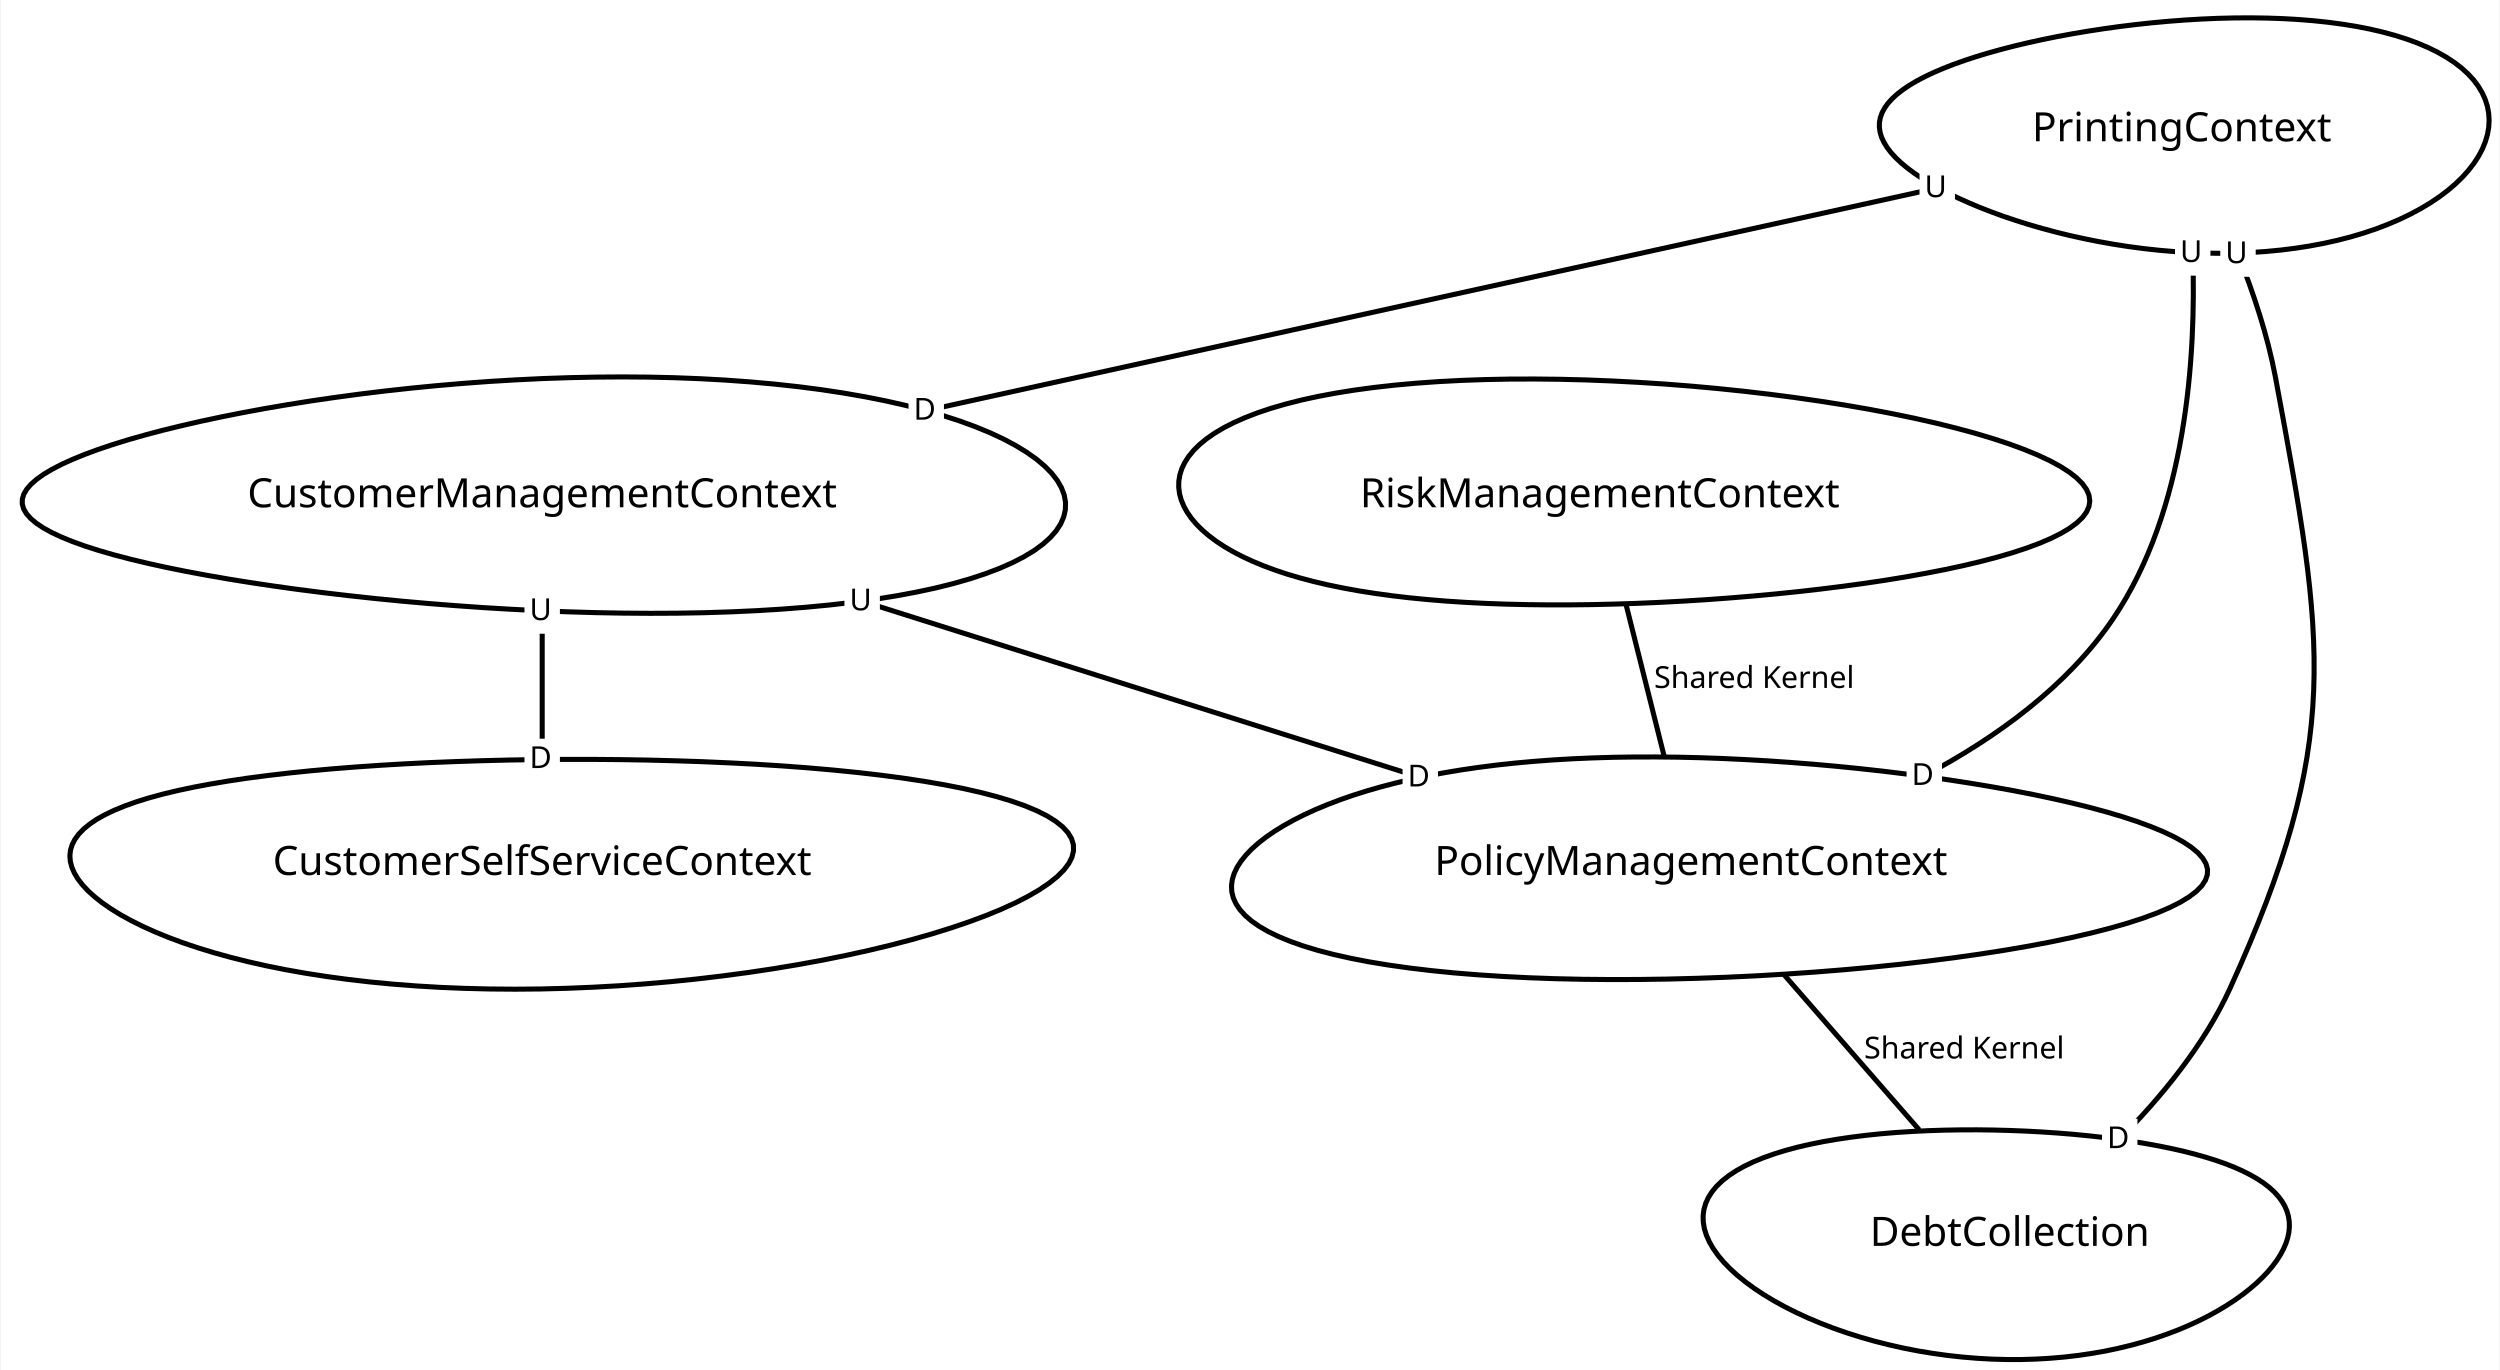
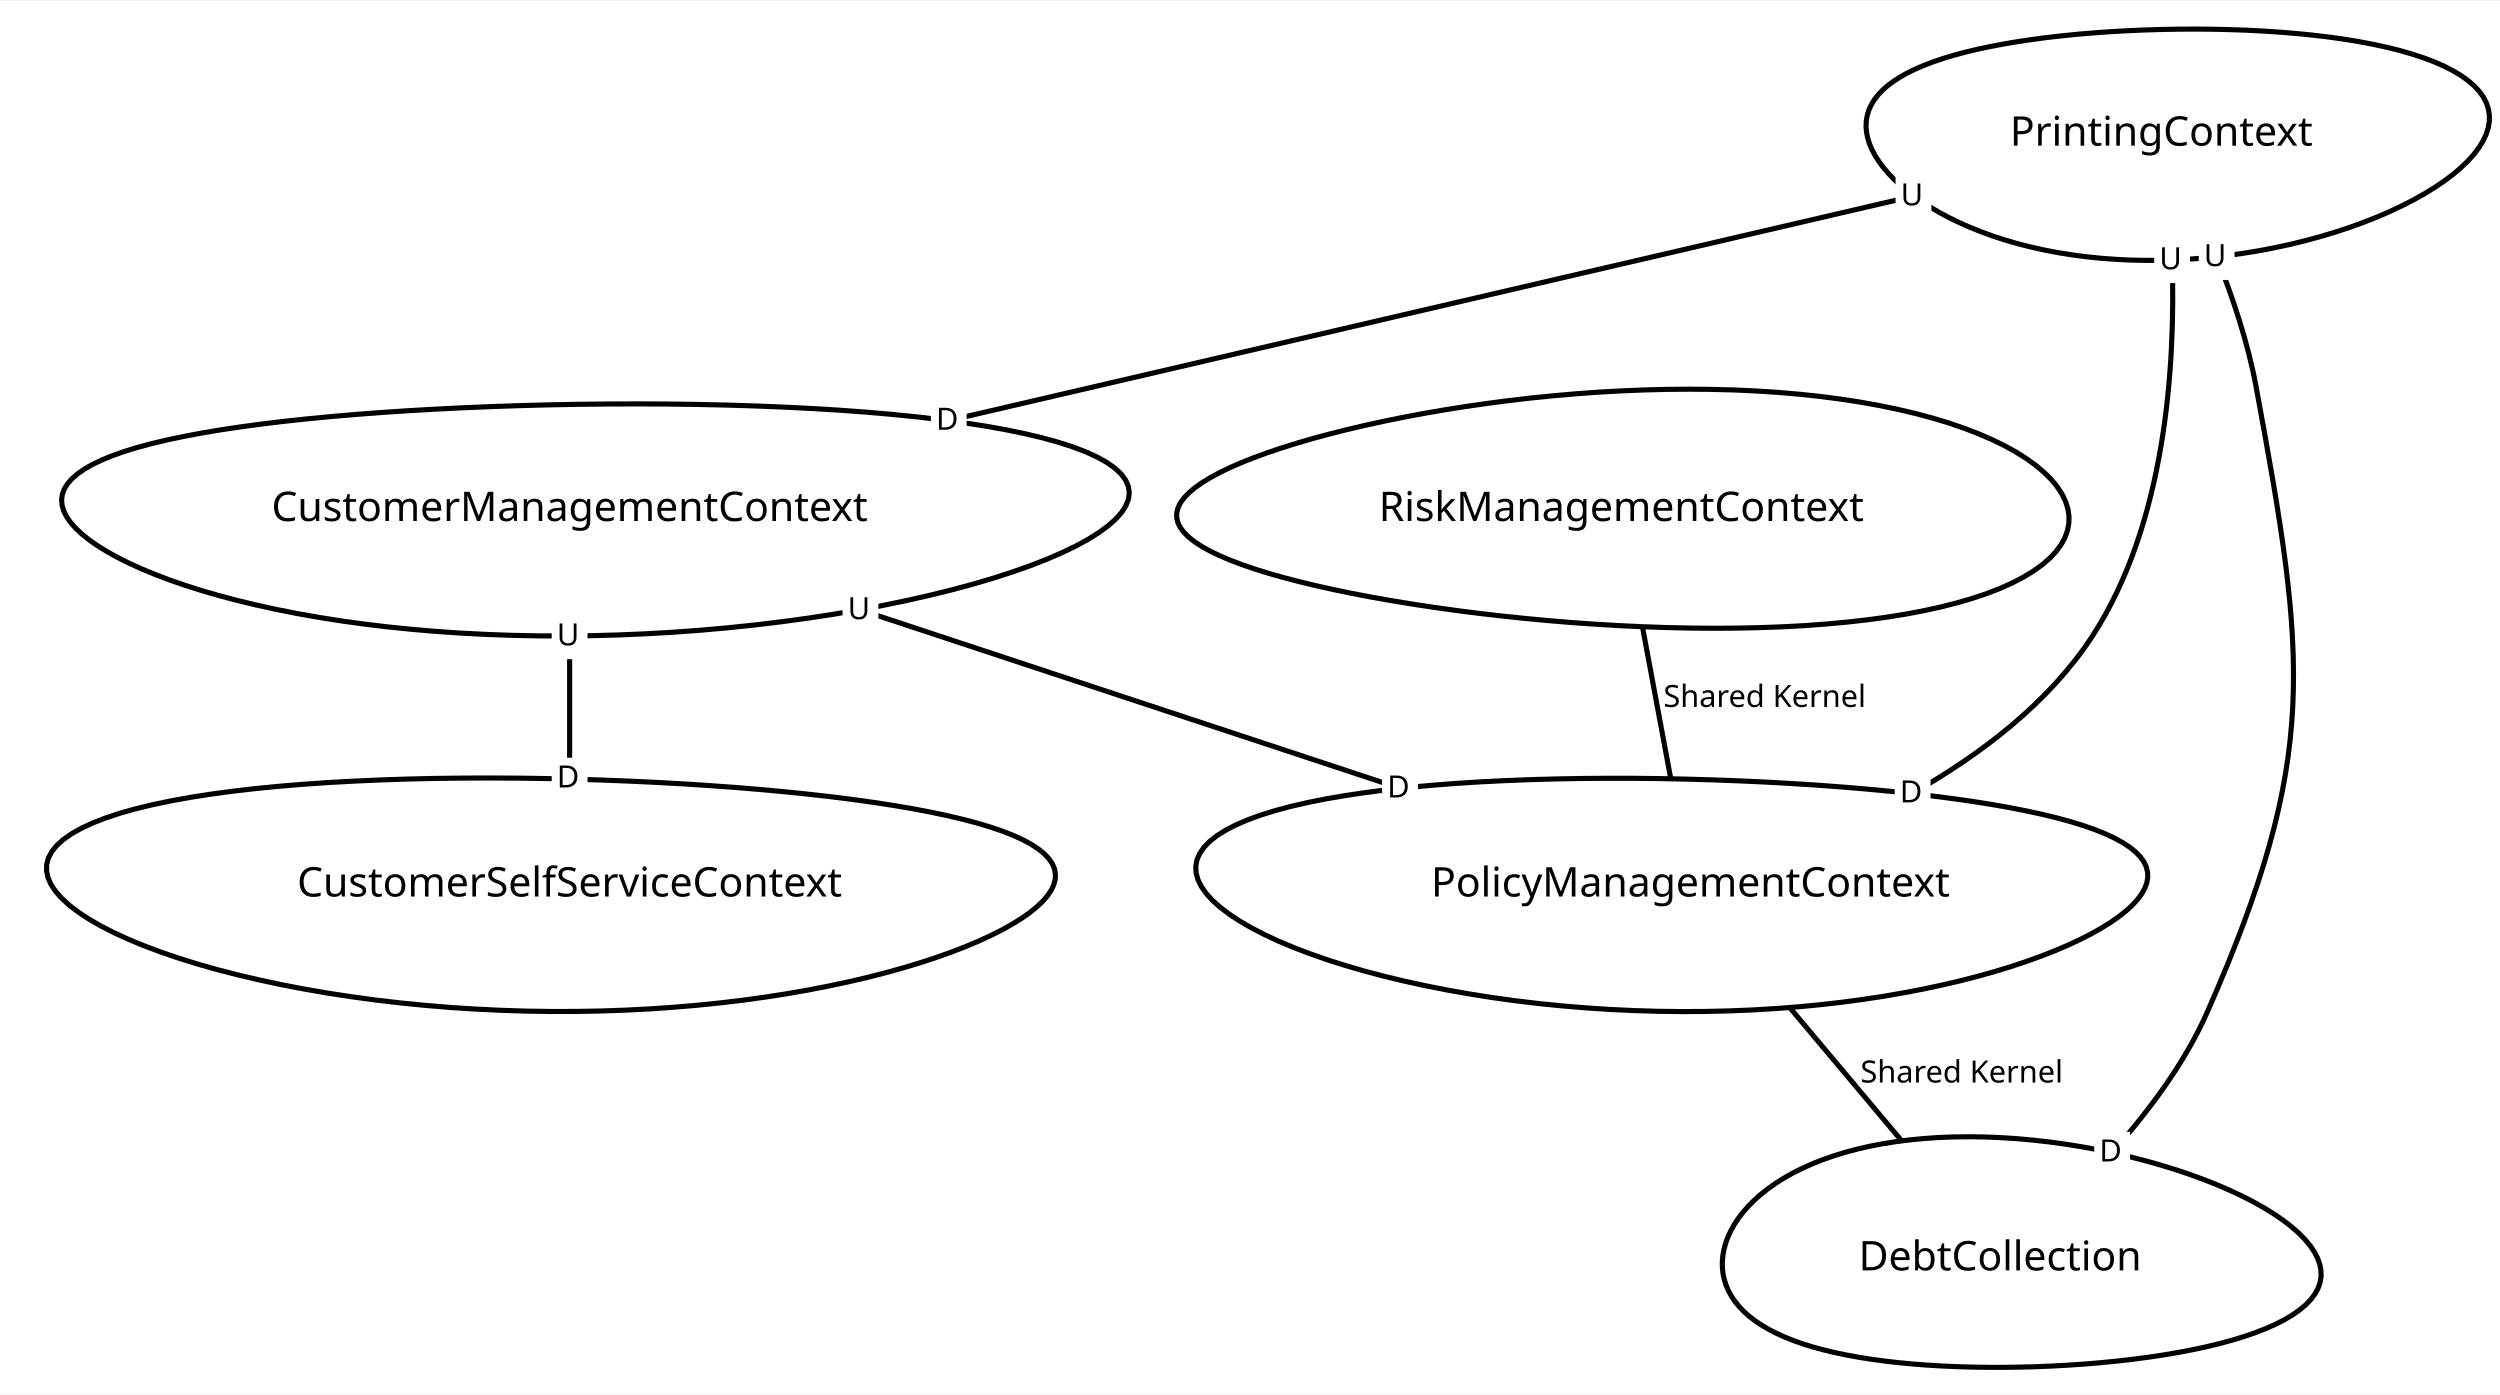
- <svg xmlns="http://www.w3.org/2000/svg" width="2000px" height="1096px" viewBox="0.00 0.00 987.47 541.44">
-   <g id="graph0" class="graph" transform="scale(1.0 1.0) rotate(0) translate(4 537.44)">
-     <polygon fill="white" stroke="transparent" points="-4,4 -4,-537.44 983.47,-537.44 983.47,4 -4,4" />
+ <svg xmlns="http://www.w3.org/2000/svg" width="2000px" height="1116px" viewBox="0.00 0.00 976.95 544.53">
+   <g id="graph0" class="graph" transform="scale(1.0 1.0) rotate(0) translate(4 540.53)">
+     <polygon fill="white" stroke="transparent" points="-4,4 -4,-540.53 972.95,-540.53 972.95,4 -4,4" />
    <g id="node1" class="node">
-       <polygon fill="none" stroke="black" stroke-width="2" points="411.36,-350.4 408.6,-353.22 405.31,-355.99 401.49,-358.7 397.15,-361.35 392.31,-363.93 386.99,-366.41 381.19,-368.8 374.95,-371.08 368.27,-373.25 361.17,-375.3 353.68,-377.21 345.82,-378.99 337.61,-380.62 329.07,-382.11 320.23,-383.45 311.1,-384.63 301.72,-385.65 292.11,-386.52 282.29,-387.23 272.3,-387.78 262.14,-388.17 251.87,-388.4 241.49,-388.48 231.03,-388.4 220.53,-388.18 210.01,-387.82 199.49,-387.31 189.01,-386.68 178.58,-385.91 168.24,-385.02 158.01,-384.02 147.92,-382.91 137.99,-381.7 128.25,-380.39 118.71,-379 109.42,-377.52 100.39,-375.97 91.63,-374.35 83.19,-372.67 75.07,-370.94 67.31,-369.16 59.91,-367.35 52.9,-365.49 46.3,-363.61 40.13,-361.7 34.4,-359.77 29.13,-357.82 24.34,-355.87 20.04,-353.91 16.24,-351.94 12.95,-349.97 10.19,-348 7.96,-346.04 6.27,-344.08 5.13,-342.14 4.55,-340.2 4.52,-338.27 5.05,-336.36 6.15,-334.46 7.8,-332.57 10.01,-330.7 12.78,-328.85 16.09,-327.02 19.94,-325.21 24.33,-323.42 29.24,-321.65 34.66,-319.91 40.58,-318.2 46.98,-316.52 53.85,-314.87 61.17,-313.25 68.91,-311.68 77.07,-310.15 85.61,-308.66 94.51,-307.22 103.75,-305.84 113.3,-304.51 123.14,-303.25 133.24,-302.06 143.56,-300.94 154.08,-299.9 164.78,-298.95 175.61,-298.09 186.54,-297.32 197.55,-296.66 208.61,-296.1 219.67,-295.66 230.71,-295.33 241.69,-295.13 252.59,-295.05 263.36,-295.1 273.99,-295.29 284.43,-295.62 294.65,-296.09 304.63,-296.7 314.34,-297.46 323.75,-298.36 332.83,-299.41 341.55,-300.6 349.9,-301.94 357.84,-303.42 365.35,-305.03 372.42,-306.79 379.01,-308.67 385.13,-310.68 390.74,-312.81 395.84,-315.06 400.4,-317.41 404.43,-319.85 407.9,-322.39 410.81,-325.01 413.16,-327.69 414.94,-330.44 416.14,-333.24 416.77,-336.07 416.83,-338.93 416.31,-341.8 415.22,-344.68 413.57,-347.55 411.36,-350.4" />
-       <text text-anchor="middle" x="210" y="-336.96" font-family="sans-serif" font-size="16.00">CustomerManagementContext</text>
+       <polygon fill="none" stroke="black" stroke-width="2" points="405.02,-322.27 410.97,-324.84 416.38,-327.44 421.2,-330.07 425.43,-332.72 429.04,-335.37 432.02,-338.01 434.34,-340.64 436,-343.25 436.99,-345.82 437.3,-348.35 436.92,-350.83 435.86,-353.25 434.1,-355.61 431.67,-357.89 428.56,-360.09 424.78,-362.21 420.35,-364.24 415.27,-366.18 409.58,-368.01 403.29,-369.75 396.41,-371.38 388.99,-372.91 381.04,-374.33 372.59,-375.64 363.68,-376.83 354.34,-377.92 344.6,-378.9 334.5,-379.77 324.09,-380.54 313.38,-381.19 302.43,-381.74 291.28,-382.19 279.96,-382.54 268.51,-382.79 256.98,-382.94 245.4,-383 233.81,-382.96 222.25,-382.84 210.76,-382.63 199.37,-382.33 188.12,-381.95 177.05,-381.49 166.18,-380.95 155.54,-380.34 145.17,-379.65 135.1,-378.88 125.34,-378.05 115.92,-377.14 106.87,-376.17 98.2,-375.12 89.94,-374.01 82.09,-372.83 74.67,-371.58 67.7,-370.26 61.18,-368.89 55.13,-367.44 49.55,-365.94 44.45,-364.37 39.83,-362.73 35.7,-361.04 32.05,-359.29 28.89,-357.47 26.22,-355.6 24.03,-353.68 22.32,-351.7 21.1,-349.68 20.35,-347.6 20.07,-345.49 20.26,-343.33 20.91,-341.14 22.02,-338.92 23.57,-336.67 25.57,-334.4 28.01,-332.12 30.87,-329.83 34.16,-327.54 37.87,-325.25 41.98,-322.98 46.5,-320.72 51.41,-318.5 56.7,-316.31 62.38,-314.16 68.42,-312.07 74.83,-310.04 81.59,-308.08 88.69,-306.2 96.12,-304.41 103.87,-302.71 111.94,-301.11 120.3,-299.63 128.94,-298.26 137.86,-297.02 147.02,-295.91 156.43,-294.95 166.06,-294.12 175.89,-293.44 185.9,-292.92 196.08,-292.56 206.39,-292.35 216.82,-292.31 227.34,-292.43 237.92,-292.72 248.55,-293.17 259.18,-293.78 269.8,-294.56 280.36,-295.5 290.85,-296.59 301.22,-297.84 311.45,-299.23 321.51,-300.76 331.35,-302.44 340.95,-304.23 350.27,-306.16 359.28,-308.19 367.95,-310.33 376.24,-312.56 384.13,-314.89 391.57,-317.28 398.55,-319.75 405.02,-322.27" />
+       <text text-anchor="middle" x="218.6" y="-337.23" font-family="sans-serif" font-size="16.00">CustomerManagementContext</text>
    </g>
    <g id="node2" class="node">
-       <polygon fill="none" stroke="black" stroke-width="2" points="378.76,-173.14 385.38,-175.6 391.49,-178.11 397.07,-180.66 402.09,-183.24 406.53,-185.83 410.37,-188.43 413.59,-191.02 416.18,-193.61 418.11,-196.17 419.39,-198.7 419.99,-201.2 419.93,-203.65 419.19,-206.04 417.78,-208.38 415.7,-210.65 412.95,-212.85 409.56,-214.97 405.52,-217 400.86,-218.95 395.59,-220.81 389.73,-222.58 383.31,-224.25 376.36,-225.82 368.89,-227.29 360.94,-228.66 352.54,-229.93 343.73,-231.09 334.53,-232.15 324.99,-233.11 315.14,-233.97 305.01,-234.73 294.65,-235.39 284.09,-235.94 273.38,-236.41 262.55,-236.77 251.63,-237.05 240.67,-237.23 229.71,-237.32 218.77,-237.32 207.91,-237.24 197.14,-237.07 186.5,-236.81 176.02,-236.47 165.74,-236.06 155.68,-235.56 145.87,-234.98 136.33,-234.32 127.08,-233.59 118.15,-232.78 109.56,-231.89 101.32,-230.92 93.44,-229.89 85.96,-228.77 78.86,-227.58 72.17,-226.32 65.89,-224.99 60.04,-223.58 54.61,-222.1 49.61,-220.55 45.05,-218.92 40.92,-217.23 37.23,-215.47 33.98,-213.65 31.17,-211.76 28.79,-209.8 26.84,-207.79 25.33,-205.73 24.24,-203.61 23.58,-201.44 23.34,-199.23 23.52,-196.98 24.12,-194.7 25.12,-192.38 26.53,-190.05 28.35,-187.7 30.56,-185.33 33.17,-182.97 36.17,-180.61 39.56,-178.27 43.33,-175.94 47.48,-173.65 52.01,-171.39 56.9,-169.18 62.16,-167.02 67.78,-164.93 73.75,-162.91 80.08,-160.97 86.74,-159.12 93.73,-157.37 101.05,-155.72 108.68,-154.19 116.62,-152.78 124.85,-151.5 133.35,-150.35 142.13,-149.34 151.15,-148.48 160.4,-147.77 169.86,-147.21 179.52,-146.82 189.36,-146.58 199.34,-146.5 209.45,-146.59 219.66,-146.85 229.94,-147.27 240.27,-147.85 250.61,-148.59 260.94,-149.49 271.22,-150.55 281.42,-151.76 291.51,-153.11 301.46,-154.6 311.23,-156.23 320.78,-157.98 330.08,-159.86 339.1,-161.84 347.8,-163.93 356.15,-166.11 364.11,-168.38 371.66,-170.73 378.76,-173.14" />
-       <text text-anchor="middle" x="210" y="-191.64" font-family="sans-serif" font-size="16.00">CustomerSelfServiceContext</text>
+       <polygon fill="none" stroke="black" stroke-width="2" points="501.34,-170.65 507.69,-168.22 514.42,-165.86 521.52,-163.6 528.96,-161.43 536.71,-159.38 544.74,-157.44 553.02,-155.63 561.54,-153.95 570.25,-152.41 579.13,-151.01 588.16,-149.76 597.31,-148.67 606.55,-147.74 615.85,-146.97 625.19,-146.36 634.54,-145.92 643.88,-145.64 653.2,-145.53 662.45,-145.58 671.63,-145.79 680.71,-146.16 689.67,-146.69 698.5,-147.37 707.17,-148.2 715.67,-149.17 723.98,-150.28 732.09,-151.51 739.98,-152.87 747.64,-154.34 755.05,-155.92 762.21,-157.6 769.09,-159.38 775.69,-161.23 782,-163.16 788,-165.16 793.69,-167.22 799.06,-169.32 804.09,-171.47 808.78,-173.65 813.11,-175.86 817.09,-178.09 820.69,-180.33 823.92,-182.57 826.76,-184.81 829.21,-187.05 831.25,-189.27 832.89,-191.47 834.12,-193.65 834.92,-195.79 835.29,-197.91 835.23,-199.99 834.74,-202.03 833.8,-204.03 832.41,-205.98 830.57,-207.88 828.29,-209.74 825.55,-211.54 822.36,-213.3 818.72,-214.99 814.64,-216.64 810.1,-218.22 805.13,-219.75 799.73,-221.23 793.9,-222.64 787.65,-223.99 781,-225.29 773.96,-226.52 766.53,-227.7 758.75,-228.8 750.62,-229.85 742.16,-230.83 733.4,-231.74 724.36,-232.58 715.06,-233.35 705.53,-234.05 695.79,-234.67 685.87,-235.22 675.8,-235.68 665.62,-236.06 655.35,-236.36 645.03,-236.57 634.69,-236.68 624.36,-236.7 614.08,-236.62 603.88,-236.44 593.81,-236.16 583.88,-235.77 574.15,-235.28 564.63,-234.67 555.37,-233.95 546.4,-233.12 537.76,-232.17 529.46,-231.1 521.54,-229.92 514.04,-228.63 506.97,-227.21 500.36,-225.69 494.24,-224.05 488.62,-222.3 483.53,-220.44 478.99,-218.48 474.99,-216.42 471.57,-214.27 468.73,-212.03 466.48,-209.7 464.82,-207.3 463.75,-204.83 463.28,-202.3 463.41,-199.72 464.13,-197.1 465.43,-194.44 467.31,-191.76 469.75,-189.06 472.74,-186.36 476.27,-183.66 480.32,-180.98 484.87,-178.33 489.91,-175.72 495.4,-173.15 501.34,-170.65" />
+       <text text-anchor="middle" x="656.6" y="-190.49" font-family="sans-serif" font-size="16.00">PolicyManagementContext</text>
    </g>
    <g id="edge1" class="edge">
-       <path fill="none" stroke="black" stroke-width="2" d="M210,-295.98C210,-277.38 210,-255.8 210,-237.5" />
-       <text text-anchor="middle" x="225.5" y="-265.55" font-family="sans-serif" font-size="12.00">        </text>
-       <polygon fill="white" stroke="transparent" points="203,-228.5 203,-245.5 217,-245.5 217,-228.5 203,-228.5" />
-       <text text-anchor="start" x="205" y="-233.9" font-family="sans-serif" font-size="12.00">D</text>
-       <polygon fill="white" stroke="transparent" points="203,-286.98 203,-303.98 217,-303.98 217,-286.98 203,-286.98" />
-       <text text-anchor="start" x="205" y="-292.38" font-family="sans-serif" font-size="12.00">U</text>
+       <path fill="none" stroke="black" stroke-width="2" d="M332.25,-302.48C397.14,-281.03 478.23,-254.24 543.09,-232.8" />
+       <text text-anchor="middle" x="466.1" y="-264.57" font-family="sans-serif" font-size="12.00">        </text>
+       <polygon fill="white" stroke="transparent" points="536.09,-223.8 536.09,-240.8 550.09,-240.8 550.09,-223.8 536.09,-223.8" />
+       <text text-anchor="start" x="538.09" y="-229.2" font-family="sans-serif" font-size="12.00">D</text>
+       <polygon fill="white" stroke="transparent" points="325.25,-293.48 325.25,-310.48 339.25,-310.48 339.25,-293.48 325.25,-293.48" />
+       <text text-anchor="start" x="327.25" y="-298.88" font-family="sans-serif" font-size="12.00">U</text>
+     </g>
+     <g id="node4" class="node">
+       <polygon fill="none" stroke="black" stroke-width="2" points="52.14,-171.31 58.68,-168.85 65.64,-166.47 72.99,-164.18 80.71,-161.98 88.76,-159.9 97.13,-157.93 105.77,-156.08 114.67,-154.37 123.78,-152.79 133.09,-151.36 142.57,-150.07 152.18,-148.94 161.9,-147.97 171.71,-147.16 181.56,-146.52 191.44,-146.04 201.33,-145.72 211.19,-145.57 221.01,-145.58 230.76,-145.76 240.42,-146.09 249.96,-146.58 259.37,-147.23 268.63,-148.02 277.72,-148.95 286.62,-150.02 295.31,-151.22 303.78,-152.55 312.02,-153.99 320,-155.54 327.72,-157.19 335.15,-158.93 342.3,-160.76 349.13,-162.66 355.65,-164.63 361.85,-166.66 367.7,-168.75 373.2,-170.87 378.34,-173.03 383.11,-175.22 387.5,-177.43 391.5,-179.66 395.09,-181.88 398.28,-184.11 401.05,-186.34 403.39,-188.55 405.3,-190.74 406.77,-192.91 407.78,-195.05 408.35,-197.17 408.44,-199.25 408.08,-201.29 407.24,-203.29 405.92,-205.24 404.12,-207.16 401.84,-209.02 399.08,-210.83 395.84,-212.6 392.11,-214.31 387.9,-215.97 383.22,-217.57 378.07,-219.12 372.45,-220.62 366.38,-222.05 359.86,-223.43 352.91,-224.76 345.54,-226.02 337.76,-227.22 329.59,-228.36 321.06,-229.44 312.17,-230.45 302.95,-231.4 293.43,-232.28 283.63,-233.09 273.57,-233.82 263.29,-234.49 252.82,-235.07 242.18,-235.58 231.42,-236 220.55,-236.34 209.62,-236.59 198.67,-236.75 187.72,-236.81 176.81,-236.77 165.99,-236.64 155.28,-236.4 144.73,-236.05 134.37,-235.59 124.23,-235.03 114.36,-234.35 104.78,-233.55 95.54,-232.64 86.66,-231.61 78.18,-230.46 70.12,-229.2 62.51,-227.81 55.39,-226.32 48.77,-224.7 42.68,-222.98 37.14,-221.14 32.16,-219.2 27.77,-217.16 23.98,-215.02 20.79,-212.8 18.22,-210.48 16.27,-208.09 14.95,-205.63 14.25,-203.1 14.19,-200.52 14.74,-197.89 15.92,-195.23 17.7,-192.54 20.08,-189.84 23.04,-187.12 26.57,-184.41 30.66,-181.72 35.28,-179.05 40.41,-176.42 46.04,-173.83 52.14,-171.31" />
+       <text text-anchor="middle" x="218.6" y="-190.49" font-family="sans-serif" font-size="16.00">CustomerSelfServiceContext</text>
+     </g>
+     <g id="edge2" class="edge">
+       <path fill="none" stroke="black" stroke-width="2" d="M218.6,-292.24C218.6,-274.29 218.6,-254.05 218.6,-236.72" />
+       <text text-anchor="middle" x="234.1" y="-264.57" font-family="sans-serif" font-size="12.00">        </text>
+       <polygon fill="white" stroke="transparent" points="211.6,-227.72 211.6,-244.72 225.6,-244.72 225.6,-227.72 211.6,-227.72" />
+       <text text-anchor="start" x="213.6" y="-233.12" font-family="sans-serif" font-size="12.00">D</text>
+       <polygon fill="white" stroke="transparent" points="211.6,-283.24 211.6,-300.24 225.6,-300.24 225.6,-283.24 211.6,-283.24" />
+       <text text-anchor="start" x="213.6" y="-288.64" font-family="sans-serif" font-size="12.00">U</text>
    </g>
    <g id="node3" class="node">
-       <polygon fill="none" stroke="black" stroke-width="2" points="746.55,-156.33 757.37,-157.57 767.91,-158.92 778.1,-160.36 787.92,-161.89 797.31,-163.5 806.25,-165.19 814.68,-166.96 822.59,-168.79 829.94,-170.69 836.7,-172.64 842.85,-174.64 848.37,-176.68 853.23,-178.77 857.42,-180.88 860.93,-183.02 863.76,-185.18 865.89,-187.36 867.33,-189.55 868.08,-191.74 868.15,-193.92 867.54,-196.11 866.26,-198.28 864.34,-200.43 861.79,-202.56 858.62,-204.67 854.87,-206.75 850.56,-208.79 845.71,-210.79 840.36,-212.75 834.53,-214.67 828.26,-216.53 821.58,-218.34 814.52,-220.09 807.11,-221.78 799.39,-223.41 791.4,-224.97 783.16,-226.45 774.71,-227.86 766.08,-229.2 757.31,-230.45 748.42,-231.62 739.44,-232.71 730.41,-233.7 721.34,-234.61 712.26,-235.42 703.2,-236.13 694.18,-236.75 685.21,-237.26 676.32,-237.68 667.52,-237.99 658.83,-238.19 650.25,-238.28 641.81,-238.27 633.51,-238.15 625.37,-237.91 617.38,-237.57 609.55,-237.11 601.9,-236.54 594.43,-235.86 587.14,-235.07 580.04,-234.16 573.13,-233.15 566.42,-232.03 559.9,-230.8 553.59,-229.46 547.49,-228.03 541.6,-226.5 535.93,-224.87 530.49,-223.15 525.28,-221.34 520.31,-219.44 515.58,-217.47 511.12,-215.43 506.93,-213.31 503.02,-211.13 499.4,-208.9 496.09,-206.62 493.1,-204.29 490.44,-201.93 488.14,-199.53 486.2,-197.12 484.64,-194.69 483.48,-192.25 482.74,-189.82 482.42,-187.4 482.54,-184.99 483.13,-182.61 484.19,-180.26 485.73,-177.95 487.77,-175.69 490.31,-173.48 493.37,-171.34 496.95,-169.27 501.06,-167.28 505.7,-165.38 510.86,-163.56 516.55,-161.84 522.76,-160.23 529.48,-158.72 536.7,-157.32 544.41,-156.05 552.6,-154.89 561.23,-153.86 570.3,-152.95 579.78,-152.18 589.63,-151.54 599.83,-151.03 610.35,-150.65 621.14,-150.41 632.18,-150.31 643.43,-150.34 654.83,-150.5 666.36,-150.8 677.96,-151.22 689.58,-151.77 701.2,-152.45 712.75,-153.25 724.19,-154.16 735.47,-155.19 746.55,-156.33" />
-       <text text-anchor="middle" x="664" y="-191.64" font-family="sans-serif" font-size="16.00">PolicyManagementContext</text>
-     </g>
-     <g id="edge2" class="edge">
-       <path fill="none" stroke="black" stroke-width="2" d="M336.46,-299.84C405.86,-277.93 490.97,-251.06 557.03,-230.21" />
-       <text text-anchor="middle" x="466.5" y="-265.55" font-family="sans-serif" font-size="12.00">        </text>
-       <polygon fill="white" stroke="transparent" points="550.03,-221.21 550.03,-238.21 564.03,-238.21 564.03,-221.21 550.03,-221.21" />
-       <text text-anchor="start" x="552.03" y="-226.61" font-family="sans-serif" font-size="12.00">D</text>
-       <polygon fill="white" stroke="transparent" points="329.46,-290.84 329.46,-307.84 343.46,-307.84 343.46,-290.84 329.46,-290.84" />
-       <text text-anchor="start" x="331.46" y="-296.24" font-family="sans-serif" font-size="12.00">U</text>
-     </g>
-     <g id="node4" class="node">
-       <polygon fill="none" stroke="black" stroke-width="2" points="696.83,-23.33 701.11,-20.98 705.61,-18.72 710.33,-16.54 715.24,-14.48 720.34,-12.52 725.59,-10.69 730.98,-8.98 736.5,-7.41 742.12,-5.98 747.82,-4.69 753.6,-3.56 759.43,-2.59 765.29,-1.77 771.17,-1.12 777.05,-0.63 782.92,-0.3 788.76,-0.14 794.56,-0.14 800.3,-0.31 805.97,-0.64 811.56,-1.12 817.05,-1.76 822.44,-2.55 827.71,-3.48 832.85,-4.56 837.86,-5.77 842.73,-7.1 847.44,-8.55 851.99,-10.12 856.38,-11.79 860.59,-13.55 864.62,-15.41 868.47,-17.34 872.12,-19.35 875.57,-21.42 878.82,-23.54 881.87,-25.71 884.7,-27.92 887.31,-30.15 889.7,-32.41 891.86,-34.68 893.79,-36.96 895.49,-39.24 896.95,-41.52 898.16,-43.78 899.13,-46.02 899.85,-48.24 900.31,-50.43 900.51,-52.58 900.45,-54.7 900.13,-56.77 899.54,-58.8 898.69,-60.78 897.56,-62.72 896.16,-64.59 894.49,-66.42 892.54,-68.19 890.32,-69.89 887.83,-71.54 885.06,-73.13 882.03,-74.66 878.74,-76.13 875.18,-77.53 871.37,-78.87 867.3,-80.14 862.99,-81.35 858.45,-82.5 853.68,-83.57 848.7,-84.58 843.51,-85.52 838.12,-86.4 832.56,-87.2 826.83,-87.93 820.95,-88.58 814.93,-89.16 808.8,-89.66 802.57,-90.08 796.25,-90.42 789.88,-90.67 783.46,-90.84 777.03,-90.92 770.59,-90.9 764.17,-90.79 757.8,-90.59 751.5,-90.28 745.28,-89.88 739.17,-89.37 733.19,-88.75 727.37,-88.02 721.72,-87.19 716.26,-86.25 711.02,-85.19 706.02,-84.03 701.26,-82.75 696.78,-81.36 692.58,-79.86 688.69,-78.26 685.11,-76.55 681.87,-74.73 678.96,-72.81 676.4,-70.8 674.21,-68.7 672.38,-66.5 670.92,-64.23 669.84,-61.88 669.14,-59.47 668.81,-56.99 668.87,-54.46 669.3,-51.88 670.11,-49.27 671.28,-46.63 672.81,-43.98 674.7,-41.31 676.93,-38.65 679.49,-36.01 682.37,-33.38 685.56,-30.79 689.04,-28.25 692.8,-25.76 696.83,-23.33" />
-       <text text-anchor="middle" x="790" y="-45.06" font-family="sans-serif" font-size="16.00">DebtCollection</text>
+       <polygon fill="none" stroke="black" stroke-width="2" points="851.91,-81.83 846.27,-83.72 840.46,-85.52 834.5,-87.2 828.41,-88.76 822.23,-90.2 815.97,-91.5 809.65,-92.67 803.29,-93.69 796.93,-94.57 790.57,-95.29 784.24,-95.86 777.96,-96.27 771.75,-96.52 765.63,-96.61 759.6,-96.55 753.7,-96.32 747.92,-95.93 742.3,-95.39 736.83,-94.69 731.53,-93.84 726.41,-92.85 721.48,-91.71 716.75,-90.44 712.22,-89.03 707.9,-87.51 703.8,-85.86 699.92,-84.1 696.27,-82.25 692.83,-80.29 689.63,-78.25 686.66,-76.13 683.92,-73.95 681.41,-71.7 679.14,-69.4 677.09,-67.06 675.28,-64.68 673.7,-62.27 672.35,-59.85 671.23,-57.43 670.34,-55 669.68,-52.57 669.25,-50.17 669.05,-47.78 669.07,-45.42 669.32,-43.1 669.81,-40.82 670.52,-38.59 671.46,-36.41 672.62,-34.28 674.02,-32.22 675.65,-30.22 677.51,-28.29 679.59,-26.43 681.91,-24.65 684.46,-22.95 687.24,-21.32 690.25,-19.77 693.49,-18.31 696.96,-16.93 700.65,-15.63 704.56,-14.42 708.69,-13.3 713.04,-12.26 717.59,-11.31 722.34,-10.44 727.29,-9.66 732.43,-8.96 737.74,-8.35 743.23,-7.83 748.86,-7.39 754.65,-7.04 760.56,-6.78 766.58,-6.6 772.71,-6.51 778.92,-6.5 785.19,-6.59 791.51,-6.75 797.86,-7.01 804.21,-7.36 810.55,-7.79 816.85,-8.31 823.09,-8.93 829.26,-9.63 835.31,-10.43 841.24,-11.31 847.03,-12.29 852.64,-13.36 858.05,-14.51 863.25,-15.76 868.21,-17.1 872.91,-18.53 877.33,-20.05 881.45,-21.66 885.26,-23.35 888.73,-25.12 891.86,-26.98 894.62,-28.91 897.01,-30.92 899.01,-32.99 900.62,-35.14 901.83,-37.34 902.63,-39.6 903.02,-41.91 902.99,-44.27 902.55,-46.67 901.7,-49.09 900.45,-51.54 898.79,-54.01 896.74,-56.49 894.3,-58.97 891.49,-61.43 888.32,-63.89 884.8,-66.31 880.95,-68.71 876.79,-71.05 872.33,-73.35 867.59,-75.58 862.59,-77.75 857.36,-79.83 851.91,-81.83" />
+       <text text-anchor="middle" x="777.6" y="-44.4" font-family="sans-serif" font-size="16.00">DebtCollection</text>
    </g>
    <g id="edge3" class="edge">
-       <path fill="none" stroke="black" stroke-width="2" d="M700.78,-152.23C717.63,-132.89 737.53,-110.06 754.25,-90.87" />
-       <text text-anchor="middle" x="772" y="-119.12" font-family="sans-serif" font-size="12.00">Shared Kernel</text>
+       <path fill="none" stroke="black" stroke-width="2" d="M695.55,-146.91C709.51,-130.29 725.22,-111.58 739.14,-95.01" />
+       <text text-anchor="middle" x="762.6" y="-117.81" font-family="sans-serif" font-size="12.00">Shared Kernel</text>
    </g>
    <g id="node5" class="node">
-       <polygon fill="none" stroke="black" stroke-width="2" points="977.91,-481.3 978.76,-484.16 979.28,-487 979.45,-489.84 979.28,-492.64 978.77,-495.4 977.92,-498.11 976.72,-500.76 975.18,-503.34 973.31,-505.84 971.1,-508.25 968.56,-510.56 965.7,-512.76 962.52,-514.86 959.04,-516.83 955.26,-518.68 951.19,-520.41 946.85,-522 942.25,-523.45 937.4,-524.77 932.31,-525.95 927.01,-526.99 921.5,-527.88 915.81,-528.64 909.94,-529.26 903.93,-529.74 897.78,-530.09 891.51,-530.3 885.16,-530.39 878.72,-530.35 872.23,-530.19 865.71,-529.91 859.17,-529.52 852.63,-529.02 846.12,-528.42 839.65,-527.72 833.24,-526.93 826.92,-526.05 820.69,-525.09 814.59,-524.06 808.62,-522.95 802.8,-521.77 797.16,-520.53 791.7,-519.23 786.45,-517.87 781.41,-516.47 776.6,-515.01 772.03,-513.51 767.72,-511.97 763.67,-510.39 759.9,-508.77 756.41,-507.12 753.21,-505.44 750.32,-503.72 747.73,-501.97 745.45,-500.2 743.49,-498.39 741.84,-496.57 740.52,-494.71 739.52,-492.84 738.85,-490.94 738.49,-489.02 738.47,-487.08 738.76,-485.12 739.36,-483.15 740.29,-481.16 741.52,-479.16 743.06,-477.15 744.9,-475.13 747.03,-473.12 749.44,-471.1 752.14,-469.08 755.11,-467.08 758.34,-465.08 761.82,-463.11 765.54,-461.16 769.5,-459.23 773.69,-457.35 778.08,-455.5 782.68,-453.71 787.46,-451.96 792.43,-450.29 797.56,-448.68 802.84,-447.15 808.26,-445.7 813.81,-444.34 819.48,-443.09 825.24,-441.94 831.09,-440.9 837.02,-439.98 843,-439.19 849.03,-438.53 855.08,-438.01 861.15,-437.64 867.23,-437.41 873.28,-437.33 879.31,-437.41 885.3,-437.65 891.22,-438.05 897.07,-438.61 902.83,-439.33 908.49,-440.21 914.03,-441.25 919.43,-442.45 924.69,-443.8 929.78,-445.31 934.7,-446.96 939.42,-448.76 943.94,-450.69 948.24,-452.75 952.32,-454.93 956.14,-457.22 959.72,-459.62 963.03,-462.11 966.06,-464.69 968.8,-467.34 971.25,-470.05 973.39,-472.81 975.22,-475.62 976.73,-478.45 977.91,-481.3" />
-       <text text-anchor="middle" x="858" y="-481.6" font-family="sans-serif" font-size="16.00">PrintingContext</text>
+       <polygon fill="none" stroke="black" stroke-width="2" points="947.46,-467.6 951.18,-470.12 954.58,-472.68 957.64,-475.27 960.36,-477.88 962.72,-480.5 964.7,-483.12 966.31,-485.73 967.53,-488.32 968.35,-490.88 968.78,-493.4 968.79,-495.88 968.4,-498.3 967.61,-500.67 966.41,-502.97 964.8,-505.19 962.81,-507.33 960.42,-509.39 957.65,-511.36 954.5,-513.24 951,-515.02 947.15,-516.7 942.97,-518.28 938.47,-519.75 933.67,-521.12 928.59,-522.39 923.25,-523.54 917.67,-524.59 911.87,-525.54 905.87,-526.38 899.69,-527.11 893.37,-527.74 886.91,-528.27 880.34,-528.7 873.69,-529.04 866.99,-529.27 860.24,-529.42 853.48,-529.47 846.73,-529.43 840.02,-529.3 833.35,-529.09 826.76,-528.8 820.26,-528.42 813.87,-527.96 807.61,-527.43 801.5,-526.81 795.56,-526.13 789.79,-525.36 784.21,-524.53 778.84,-523.62 773.69,-522.64 768.77,-521.59 764.08,-520.47 759.64,-519.28 755.45,-518.02 751.52,-516.69 747.85,-515.29 744.45,-513.83 741.33,-512.3 738.48,-510.7 735.91,-509.04 733.61,-507.32 731.6,-505.53 729.86,-503.69 728.4,-501.78 727.22,-499.82 726.31,-497.81 725.68,-495.74 725.31,-493.63 725.21,-491.48 725.38,-489.29 725.82,-487.06 726.51,-484.8 727.45,-482.52 728.65,-480.23 730.11,-477.92 731.8,-475.6 733.74,-473.29 735.92,-470.99 738.34,-468.71 740.99,-466.45 743.86,-464.22 746.97,-462.04 750.29,-459.91 753.83,-457.83 757.58,-455.83 761.54,-453.9 765.7,-452.05 770.06,-450.3 774.6,-448.64 779.33,-447.1 784.24,-445.67 789.32,-444.37 794.56,-443.19 799.95,-442.15 805.48,-441.26 811.14,-440.51 816.93,-439.92 822.82,-439.48 828.82,-439.19 834.89,-439.08 841.03,-439.12 847.23,-439.33 853.47,-439.7 859.72,-440.23 865.99,-440.93 872.23,-441.79 878.45,-442.8 884.62,-443.97 890.71,-445.28 896.72,-446.74 902.62,-448.34 908.39,-450.06 914,-451.91 919.45,-453.88 924.71,-455.95 929.76,-458.12 934.57,-460.38 939.14,-462.72 943.45,-465.13 947.46,-467.6" />
+       <text text-anchor="middle" x="840.6" y="-483.91" font-family="sans-serif" font-size="16.00">PrintingContext</text>
    </g>
    <g id="edge4" class="edge">
-       <path fill="none" stroke="black" stroke-width="2" d="M761.34,-463.13C655.76,-439.88 485.25,-402.35 361.78,-375.17" />
-       <text text-anchor="middle" x="569.5" y="-409.77" font-family="sans-serif" font-size="12.00">        </text>
-       <polygon fill="white" stroke="transparent" points="354.78,-366.17 354.78,-383.17 368.78,-383.17 368.78,-366.17 354.78,-366.17" />
-       <text text-anchor="start" x="356.78" y="-371.57" font-family="sans-serif" font-size="12.00">D</text>
-       <polygon fill="white" stroke="transparent" points="754.34,-454.13 754.34,-471.13 768.34,-471.13 768.34,-454.13 754.34,-454.13" />
-       <text text-anchor="start" x="756.34" y="-459.53" font-family="sans-serif" font-size="12.00">U</text>
+       <path fill="none" stroke="black" stroke-width="2" d="M743.75,-464.19C642.85,-440.72 483.49,-403.65 366.76,-376.5" />
+       <text text-anchor="middle" x="563.1" y="-411.29" font-family="sans-serif" font-size="12.00">        </text>
+       <polygon fill="white" stroke="transparent" points="359.76,-367.5 359.76,-384.5 373.76,-384.5 373.76,-367.5 359.76,-367.5" />
+       <text text-anchor="start" x="361.76" y="-372.9" font-family="sans-serif" font-size="12.00">D</text>
+       <polygon fill="white" stroke="transparent" points="736.75,-455.19 736.75,-472.19 750.75,-472.19 750.75,-455.19 736.75,-455.19" />
+       <text text-anchor="start" x="738.75" y="-460.59" font-family="sans-serif" font-size="12.00">U</text>
+     </g>
+     <g id="edge6" class="edge">
+       <path fill="none" stroke="black" stroke-width="2" d="M844.83,-439.21C846.2,-397.22 842.19,-336.01 813.6,-292.17 796.63,-266.15 769.98,-245.94 743.42,-230.87" />
+       <text text-anchor="middle" x="858.1" y="-337.93" font-family="sans-serif" font-size="12.00">        </text>
+       <polygon fill="white" stroke="transparent" points="736.42,-221.87 736.42,-238.87 750.42,-238.87 750.42,-221.87 736.42,-221.87" />
+       <text text-anchor="start" x="738.42" y="-227.27" font-family="sans-serif" font-size="12.00">D</text>
+       <polygon fill="white" stroke="transparent" points="837.83,-430.21 837.83,-447.21 851.83,-447.21 851.83,-430.21 837.83,-430.21" />
+       <text text-anchor="start" x="839.83" y="-435.61" font-family="sans-serif" font-size="12.00">U</text>
    </g>
    <g id="edge5" class="edge">
-       <path fill="none" stroke="black" stroke-width="2" d="M862.31,-437.5C863.74,-396.09 859.77,-335.84 831,-293.15 812.83,-266.2 784.46,-245.79 756.22,-230.83" />
-       <text text-anchor="middle" x="875.5" y="-337.66" font-family="sans-serif" font-size="12.00">        </text>
-       <polygon fill="white" stroke="transparent" points="749.22,-221.83 749.22,-238.83 763.22,-238.83 763.22,-221.83 749.22,-221.83" />
-       <text text-anchor="start" x="751.22" y="-227.23" font-family="sans-serif" font-size="12.00">D</text>
-       <polygon fill="white" stroke="transparent" points="855.31,-428.5 855.31,-445.5 869.31,-445.5 869.31,-428.5 855.31,-428.5" />
-       <text text-anchor="start" x="857.31" y="-433.9" font-family="sans-serif" font-size="12.00">U</text>
-     </g>
-     <g id="edge6" class="edge">
-       <path fill="none" stroke="black" stroke-width="2" d="M880.2,-437.05C886.25,-421.85 891.96,-404.71 895,-388.37 914.69,-282.49 921.61,-244.75 877,-146.72 866.89,-124.5 849.82,-103.79 833.47,-87.27" />
-       <text text-anchor="middle" x="925.5" y="-265.55" font-family="sans-serif" font-size="12.00">        </text>
-       <polygon fill="white" stroke="transparent" points="826.47,-78.27 826.47,-95.27 840.47,-95.27 840.47,-78.27 826.47,-78.27" />
-       <text text-anchor="start" x="828.47" y="-83.67" font-family="sans-serif" font-size="12.00">D</text>
-       <polygon fill="white" stroke="transparent" points="873.2,-428.05 873.2,-445.05 887.2,-445.05 887.2,-428.05 873.2,-428.05" />
-       <text text-anchor="start" x="875.2" y="-433.45" font-family="sans-serif" font-size="12.00">U</text>
+       <path fill="none" stroke="black" stroke-width="2" d="M862.22,-440.44C868.48,-424.74 874.46,-406.88 877.6,-389.89 897.38,-282.72 902.47,-245.18 858.6,-145.41 849.81,-125.42 835.53,-106.37 821.39,-90.57" />
+       <text text-anchor="middle" x="907.1" y="-264.57" font-family="sans-serif" font-size="12.00">        </text>
+       <polygon fill="white" stroke="transparent" points="814.39,-81.57 814.39,-98.57 828.39,-98.57 828.39,-81.57 814.39,-81.57" />
+       <text text-anchor="start" x="816.39" y="-86.97" font-family="sans-serif" font-size="12.00">D</text>
+       <polygon fill="white" stroke="transparent" points="855.22,-431.44 855.22,-448.44 869.22,-448.44 869.22,-431.44 855.22,-431.44" />
+       <text text-anchor="start" x="857.22" y="-436.84" font-family="sans-serif" font-size="12.00">U</text>
    </g>
    <g id="node6" class="node">
-       <polygon fill="none" stroke="black" stroke-width="2" points="705.31,-380.29 695.19,-381.61 684.92,-382.81 674.54,-383.89 664.09,-384.84 653.61,-385.66 643.15,-386.34 632.73,-386.88 622.39,-387.29 612.19,-387.54 602.14,-387.65 592.28,-387.62 582.64,-387.43 573.25,-387.1 564.14,-386.62 555.34,-385.99 546.86,-385.22 538.73,-384.31 530.96,-383.26 523.57,-382.07 516.58,-380.76 509.99,-379.32 503.82,-377.75 498.06,-376.08 492.74,-374.3 487.84,-372.41 483.37,-370.43 479.34,-368.37 475.73,-366.23 472.54,-364.01 469.77,-361.73 467.42,-359.4 465.48,-357.02 463.93,-354.61 462.77,-352.17 462,-349.7 461.6,-347.23 461.57,-344.75 461.89,-342.28 462.57,-339.82 463.58,-337.38 464.92,-334.96 466.58,-332.59 468.56,-330.25 470.85,-327.97 473.44,-325.74 476.32,-323.57 479.5,-321.47 482.97,-319.44 486.72,-317.49 490.74,-315.62 495.05,-313.83 499.63,-312.13 504.47,-310.52 509.59,-309.01 514.98,-307.59 520.62,-306.27 526.53,-305.05 532.7,-303.93 539.12,-302.92 545.79,-302 552.71,-301.19 559.86,-300.49 567.25,-299.88 574.87,-299.38 582.69,-298.98 590.73,-298.68 598.96,-298.49 607.36,-298.39 615.94,-298.39 624.65,-298.49 633.5,-298.69 642.46,-298.98 651.5,-299.37 660.61,-299.85 669.76,-300.42 678.92,-301.09 688.06,-301.84 697.16,-302.68 706.19,-303.6 715.11,-304.62 723.88,-305.71 732.49,-306.88 740.89,-308.14 749.06,-309.47 756.94,-310.89 764.53,-312.37 771.77,-313.93 778.63,-315.56 785.09,-317.25 791.12,-319.01 796.67,-320.84 801.73,-322.72 806.27,-324.66 810.26,-326.66 813.68,-328.7 816.51,-330.79 818.74,-332.92 820.34,-335.09 821.3,-337.29 821.63,-339.52 821.3,-341.78 820.32,-344.04 818.68,-346.32 816.39,-348.61 813.46,-350.89 809.89,-353.17 805.7,-355.43 800.9,-357.67 795.52,-359.88 789.57,-362.06 783.07,-364.19 776.06,-366.28 768.56,-368.3 760.61,-370.27 752.23,-372.16 743.47,-373.97 734.36,-375.7 724.94,-377.33 715.24,-378.86 705.31,-380.29" />
-       <text text-anchor="middle" x="628" y="-336.96" font-family="sans-serif" font-size="16.00">RiskManagementContext</text>
+       <polygon fill="none" stroke="black" stroke-width="2" points="799.89,-350.67 797.56,-353.49 794.77,-356.26 791.54,-358.98 787.87,-361.63 783.78,-364.2 779.28,-366.69 774.38,-369.07 769.09,-371.36 763.44,-373.52 757.45,-375.57 751.11,-377.48 744.46,-379.26 737.52,-380.89 730.3,-382.38 722.82,-383.72 715.1,-384.9 707.17,-385.93 699.04,-386.79 690.74,-387.5 682.28,-388.05 673.7,-388.44 665.01,-388.67 656.23,-388.75 647.39,-388.67 638.51,-388.45 629.61,-388.09 620.72,-387.59 611.85,-386.95 603.03,-386.18 594.29,-385.3 585.64,-384.29 577.1,-383.18 568.7,-381.97 560.46,-380.66 552.4,-379.27 544.54,-377.79 536.9,-376.24 529.5,-374.62 522.36,-372.95 515.5,-371.21 508.93,-369.44 502.67,-367.62 496.74,-365.76 491.16,-363.88 485.94,-361.97 481.1,-360.04 476.64,-358.1 472.59,-356.14 468.95,-354.18 465.74,-352.21 462.96,-350.24 460.62,-348.27 458.74,-346.31 457.31,-344.36 456.35,-342.41 455.85,-340.47 455.83,-338.54 456.28,-336.63 457.21,-334.73 458.61,-332.84 460.48,-330.98 462.81,-329.12 465.62,-327.29 468.87,-325.48 472.59,-323.69 476.74,-321.93 481.32,-320.19 486.33,-318.47 491.74,-316.79 497.55,-315.14 503.74,-313.53 510.29,-311.95 517.18,-310.42 524.4,-308.93 531.93,-307.49 539.75,-306.11 547.82,-304.78 556.14,-303.52 564.68,-302.33 573.41,-301.21 582.31,-300.18 591.36,-299.22 600.52,-298.36 609.76,-297.59 619.08,-296.93 628.42,-296.37 637.78,-295.93 647.11,-295.6 656.4,-295.4 665.62,-295.32 674.73,-295.38 683.71,-295.57 692.54,-295.89 701.19,-296.36 709.63,-296.97 717.84,-297.73 725.8,-298.63 733.48,-299.68 740.85,-300.87 747.91,-302.21 754.62,-303.69 760.98,-305.31 766.95,-307.06 772.54,-308.94 777.71,-310.95 782.45,-313.08 786.76,-315.33 790.62,-317.68 794.03,-320.12 796.96,-322.66 799.43,-325.28 801.41,-327.97 802.92,-330.71 803.93,-333.51 804.47,-336.34 804.51,-339.2 804.07,-342.08 803.15,-344.95 801.76,-347.82 799.89,-350.67" />
+       <text text-anchor="middle" x="629.6" y="-337.23" font-family="sans-serif" font-size="16.00">RiskManagementContext</text>
    </g>
    <g id="edge7" class="edge">
-       <path fill="none" stroke="black" stroke-width="2" d="M638.31,-298.69C643.05,-279.83 648.66,-257.49 653.43,-238.51" />
-       <text text-anchor="middle" x="689" y="-265.55" font-family="sans-serif" font-size="12.00">Shared Kernel</text>
+       <path fill="none" stroke="black" stroke-width="2" d="M637.85,-295.82C641.35,-277.03 645.42,-255.24 648.86,-236.76" />
+       <text text-anchor="middle" x="685.6" y="-264.57" font-family="sans-serif" font-size="12.00">Shared Kernel</text>
    </g>
  </g>
</svg>
